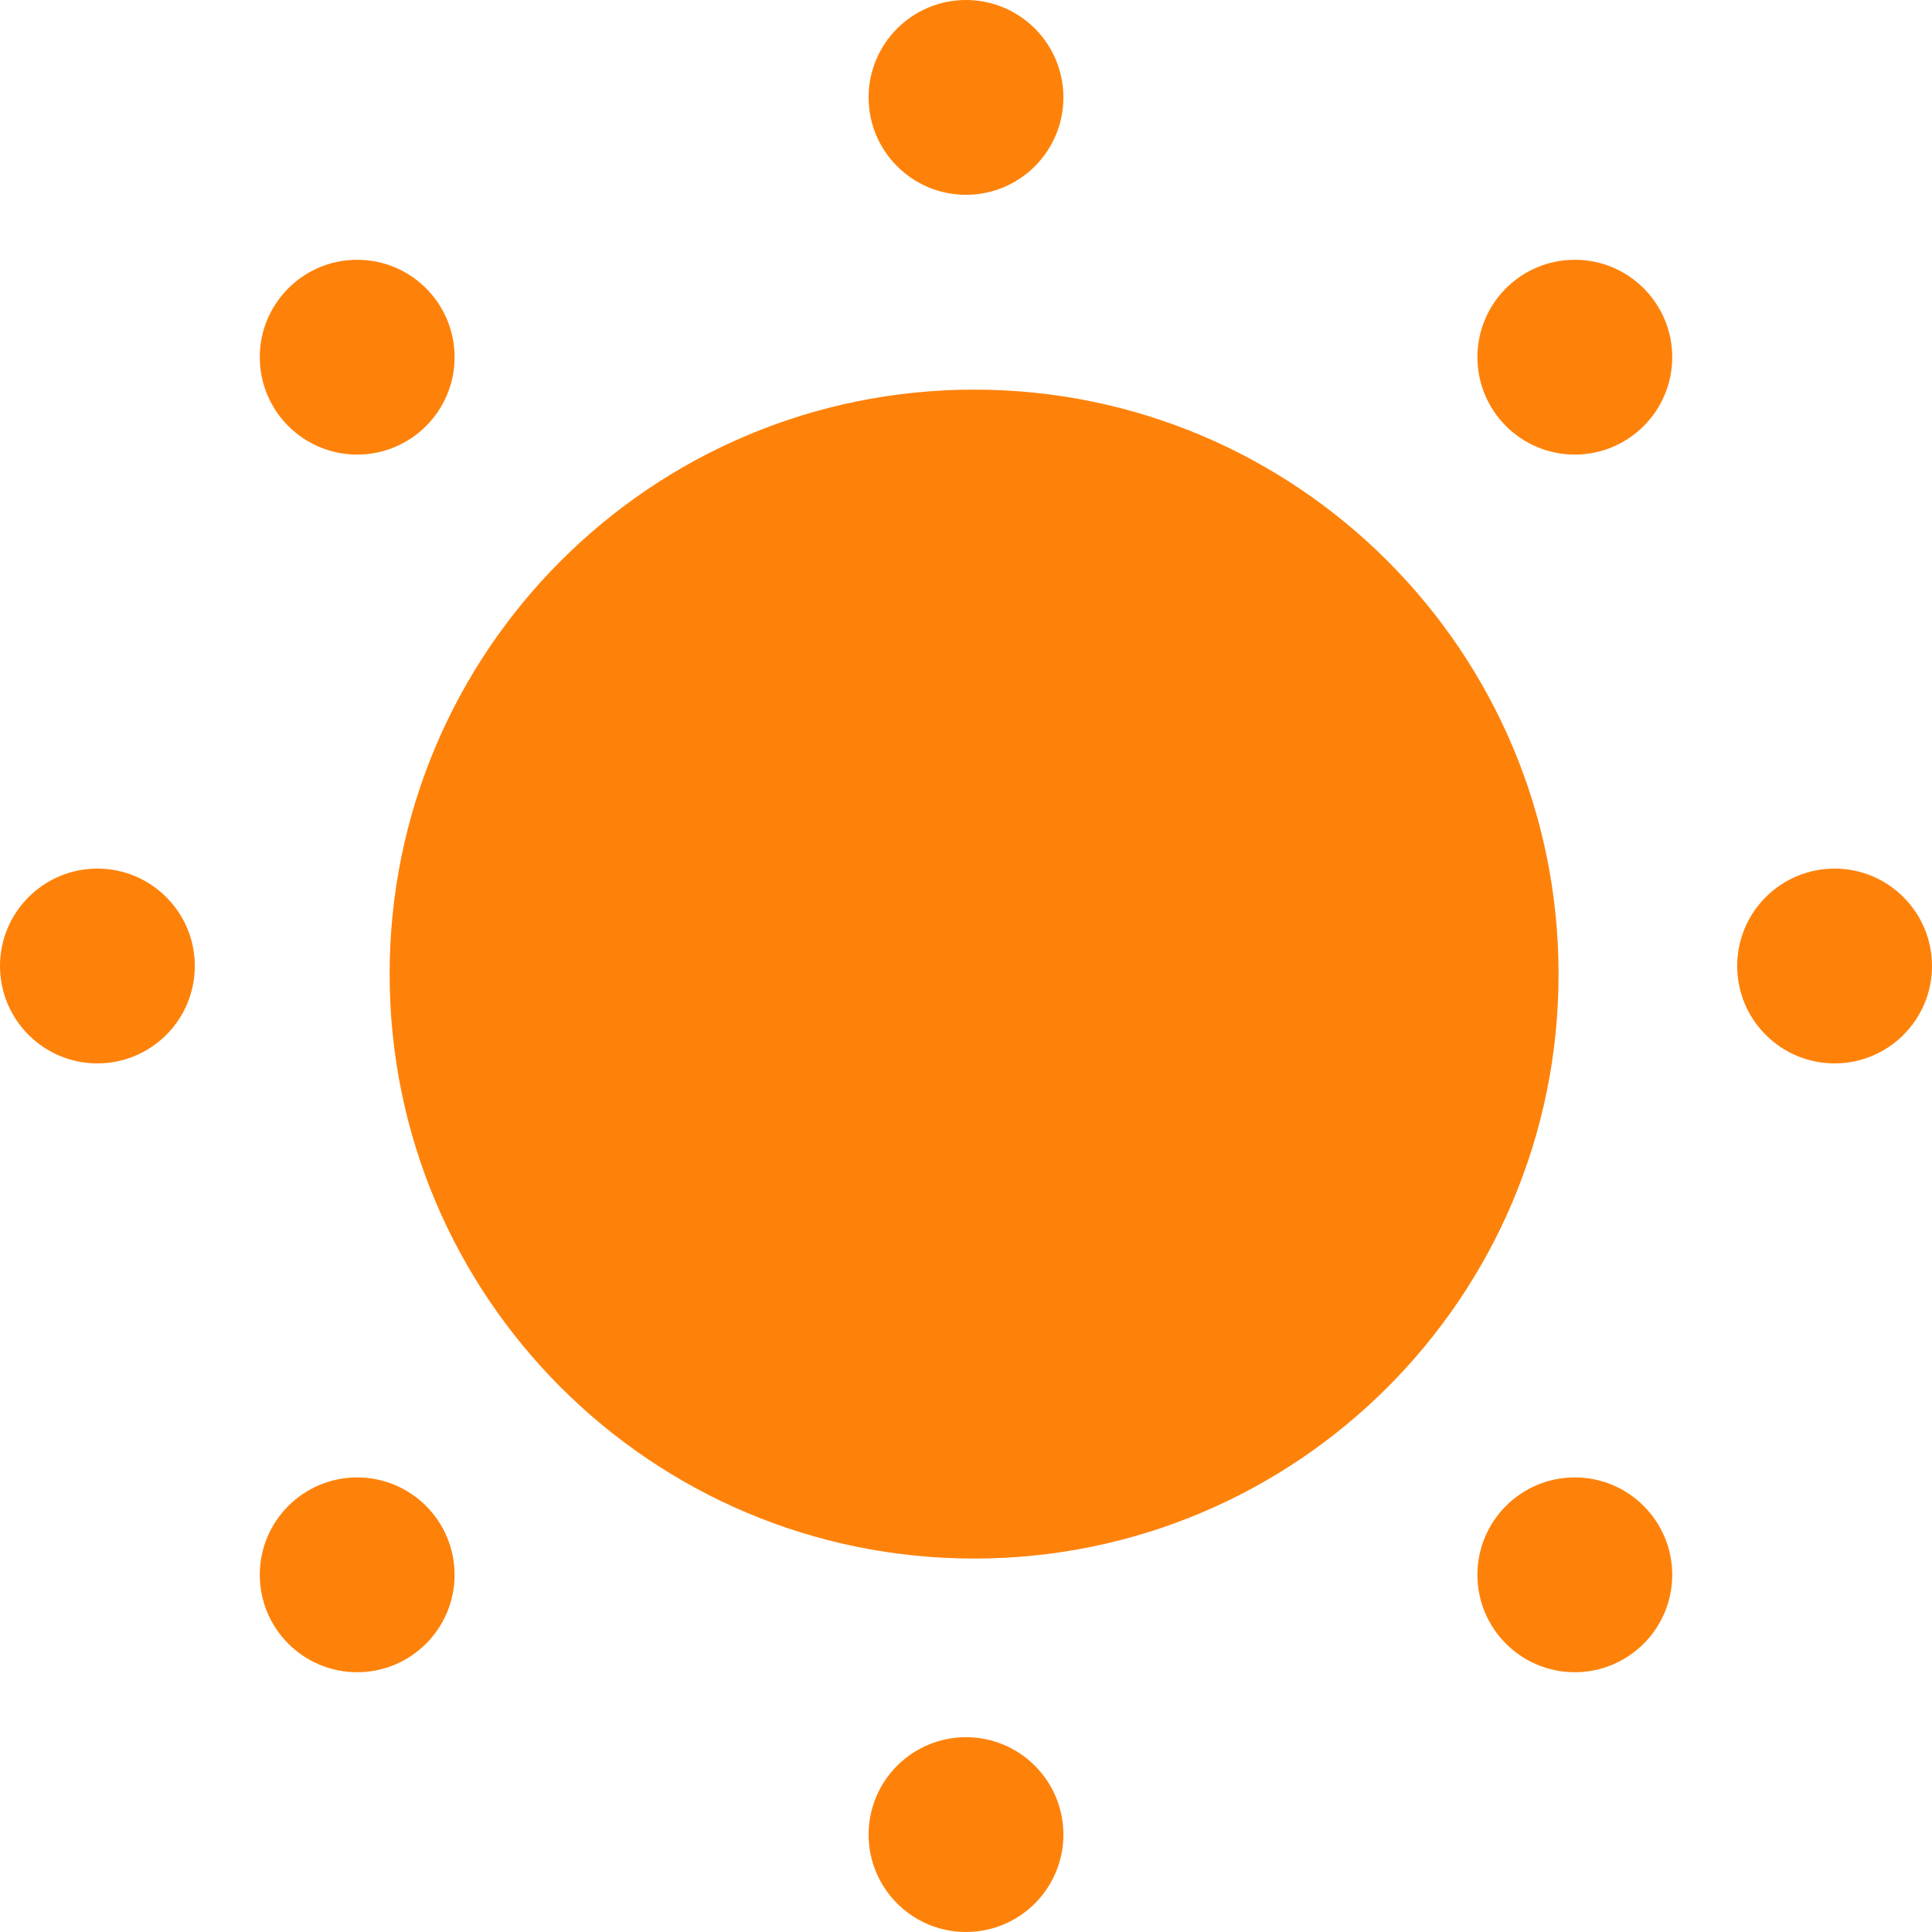
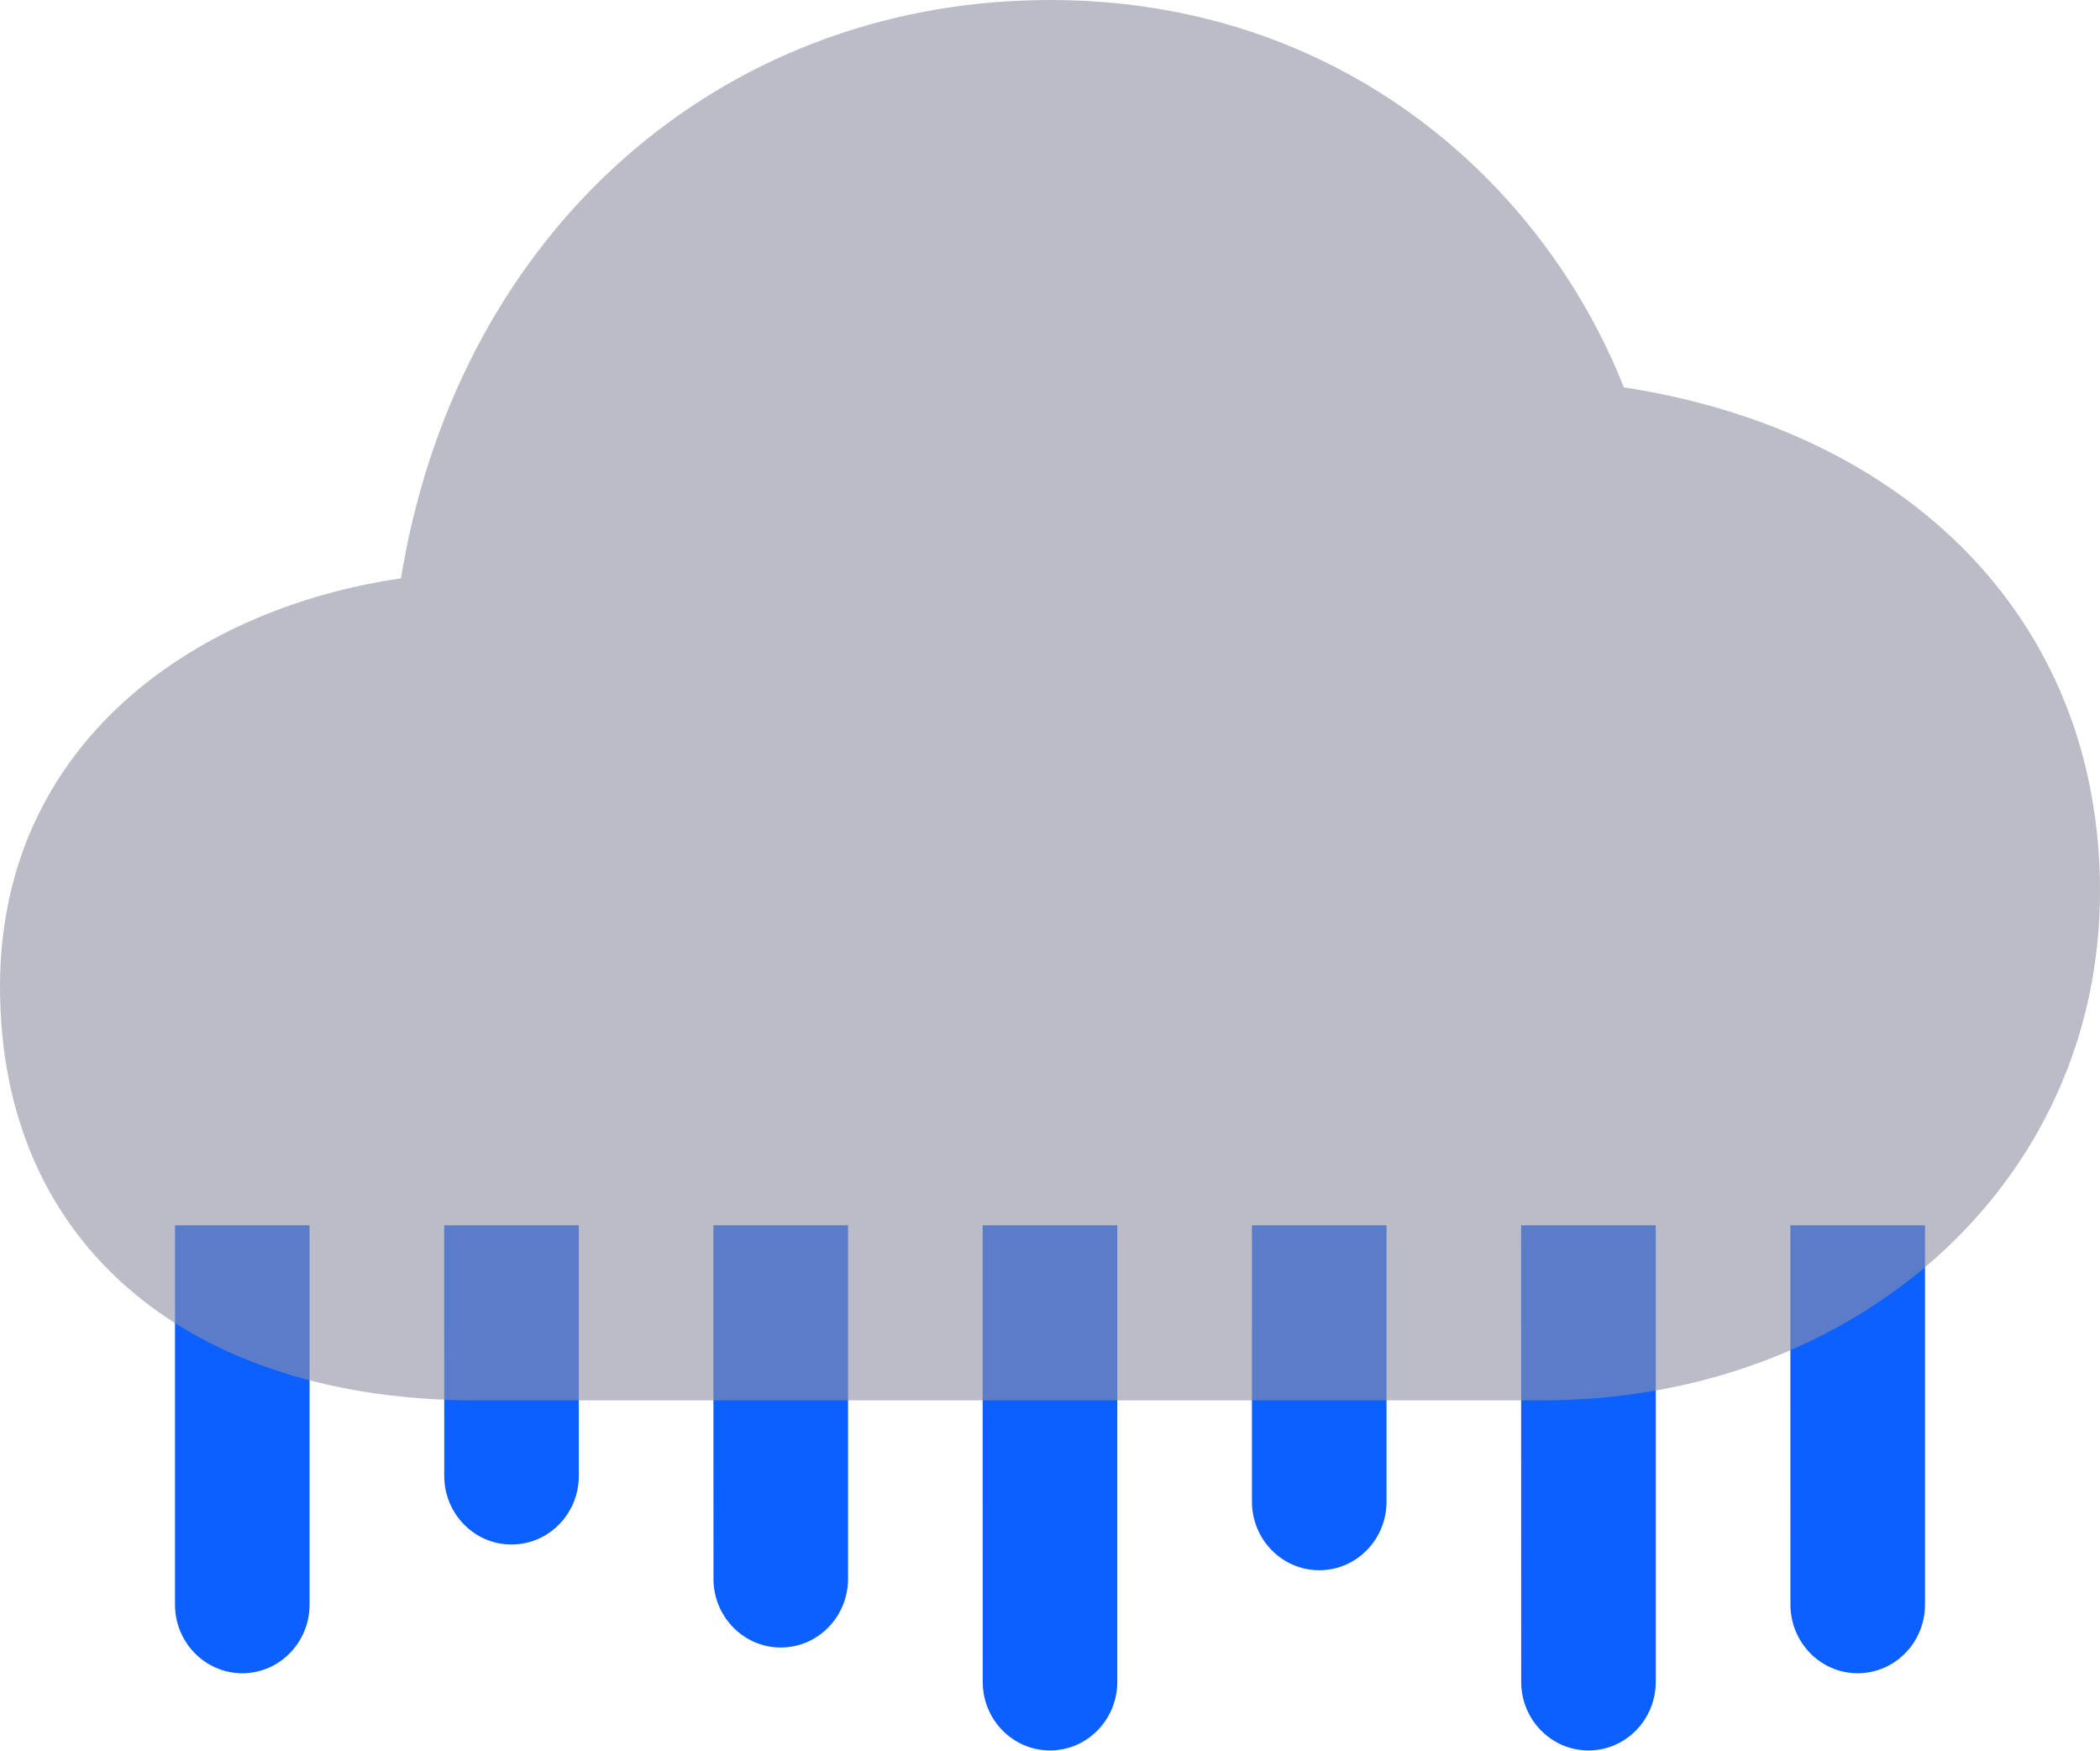
- <svg xmlns="http://www.w3.org/2000/svg" width="24px" height="24px" viewBox="0 0 24 24" version="1.1">
+ <svg xmlns="http://www.w3.org/2000/svg" width="24px" height="20px" viewBox="0 0 24 20" version="1.1">
  <g id="Page-1" stroke="none" stroke-width="1" fill="none" fill-rule="evenodd">
-     <g id="Light" transform="translate(-137, -147)" fill="#FE820A" fill-rule="nonzero">
-       <path d="M149.101,151.84 C153.111,151.84 156.361,155.091 156.361,159.101 C156.361,163.111 153.111,166.361 149.101,166.361 C145.091,166.361 141.84,163.111 141.84,159.101 C141.84,155.091 145.091,151.84 149.101,151.84 Z M149,168.58 C149.668,168.58 150.21,169.122 150.21,169.79 C150.21,170.458 149.668,171 149,171 C148.332,171 147.79,170.458 147.79,169.79 C147.79,169.122 148.332,168.58 149,168.58 Z M156.563,165.353 C157.231,165.353 157.773,165.895 157.773,166.563 C157.773,167.231 157.231,167.773 156.563,167.773 C155.895,167.773 155.353,167.231 155.353,166.563 C155.353,165.895 155.895,165.353 156.563,165.353 Z M141.437,165.353 C142.105,165.353 142.647,165.895 142.647,166.563 C142.647,167.231 142.105,167.773 141.437,167.773 C140.769,167.773 140.227,167.231 140.227,166.563 C140.227,165.895 140.769,165.353 141.437,165.353 Z M159.79,157.79 C160.458,157.79 161,158.332 161,159 C161,159.668 160.458,160.21 159.79,160.21 C159.122,160.21 158.58,159.668 158.58,159 C158.58,158.332 159.122,157.79 159.79,157.79 Z M138.21,157.79 C138.878,157.79 139.42,158.332 139.42,159 C139.42,159.668 138.878,160.21 138.21,160.21 C137.542,160.21 137,159.668 137,159 C137,158.332 137.542,157.79 138.21,157.79 Z M156.563,150.227 C157.231,150.227 157.773,150.769 157.773,151.437 C157.773,152.105 157.231,152.647 156.563,152.647 C155.895,152.647 155.353,152.105 155.353,151.437 C155.353,150.769 155.895,150.227 156.563,150.227 Z M141.437,150.227 C142.105,150.227 142.647,150.769 142.647,151.437 C142.647,152.105 142.105,152.647 141.437,152.647 C140.769,152.647 140.227,152.105 140.227,151.437 C140.227,150.769 140.769,150.227 141.437,150.227 Z M149,147 C149.668,147 150.21,147.542 150.21,148.21 C150.21,148.878 149.668,149.42 149,149.42 C148.332,149.42 147.79,148.878 147.79,148.21 C147.79,147.542 148.332,147 149,147 Z" id="Shape" />
+     <g id="Light" transform="translate(-137, -299)" fill-rule="nonzero">
+       <g id="Group-2" transform="translate(137, 299)">
+         <path d="M12.769,14 L12.769,19.216 C12.769,19.649 12.425,20 12,20 C11.575,20 11.231,19.649 11.231,19.216 L11.23,14 L12.769,14 Z M18.923,14 L18.923,19.216 C18.923,19.649 18.579,20 18.154,20 C17.729,20 17.385,19.649 17.385,19.216 L17.384,14 L18.923,14 Z M3.538,14 L3.538,18.333 C3.538,18.766 3.194,19.118 2.769,19.118 C2.344,19.118 2,18.766 2,18.333 L2,14 L3.538,14 Z M22,14 L22,18.333 C22,18.766 21.656,19.118 21.231,19.118 C20.806,19.118 20.462,18.766 20.462,18.333 L20.461,14 L22,14 Z M9.692,14 L9.692,18.039 C9.692,18.472 9.348,18.824 8.923,18.824 C8.498,18.824 8.154,18.472 8.154,18.039 L8.153,14 L9.692,14 Z M15.846,14 L15.846,17.157 C15.846,17.59 15.502,17.941 15.077,17.941 C14.652,17.941 14.308,17.59 14.308,17.157 L14.307,14 L15.846,14 Z M6.615,14 L6.615,16.863 C6.615,17.296 6.271,17.647 5.846,17.647 C5.421,17.647 5.077,17.296 5.077,16.863 L5.076,14 L6.615,14 Z" id="Combined-Shape" fill="#0C60FF" />
+         <path d="M11.888,0.001 C8.229,0.052 5.286,2.616 4.602,6.492 L4.582,6.608 L4.585,6.608 C3.431,6.774 2.34,7.225 1.518,7.929 C0.545,8.763 0,9.902 0,11.273 C0,14.278 2.231,16 5.438,16 L17.625,16 C21.196,16 24,13.531 24,10.182 C24,7.058 21.779,4.922 18.561,4.426 C18.559,4.426 18.557,4.425 18.557,4.423 C18.086,3.233 17.276,2.155 16.221,1.367 C15.04,0.486 13.603,0 12,0 L11.888,0.001 Z" id="Path" fill-opacity="0.6" fill="#8F8FA3" />
+       </g>
    </g>
  </g>
</svg>
